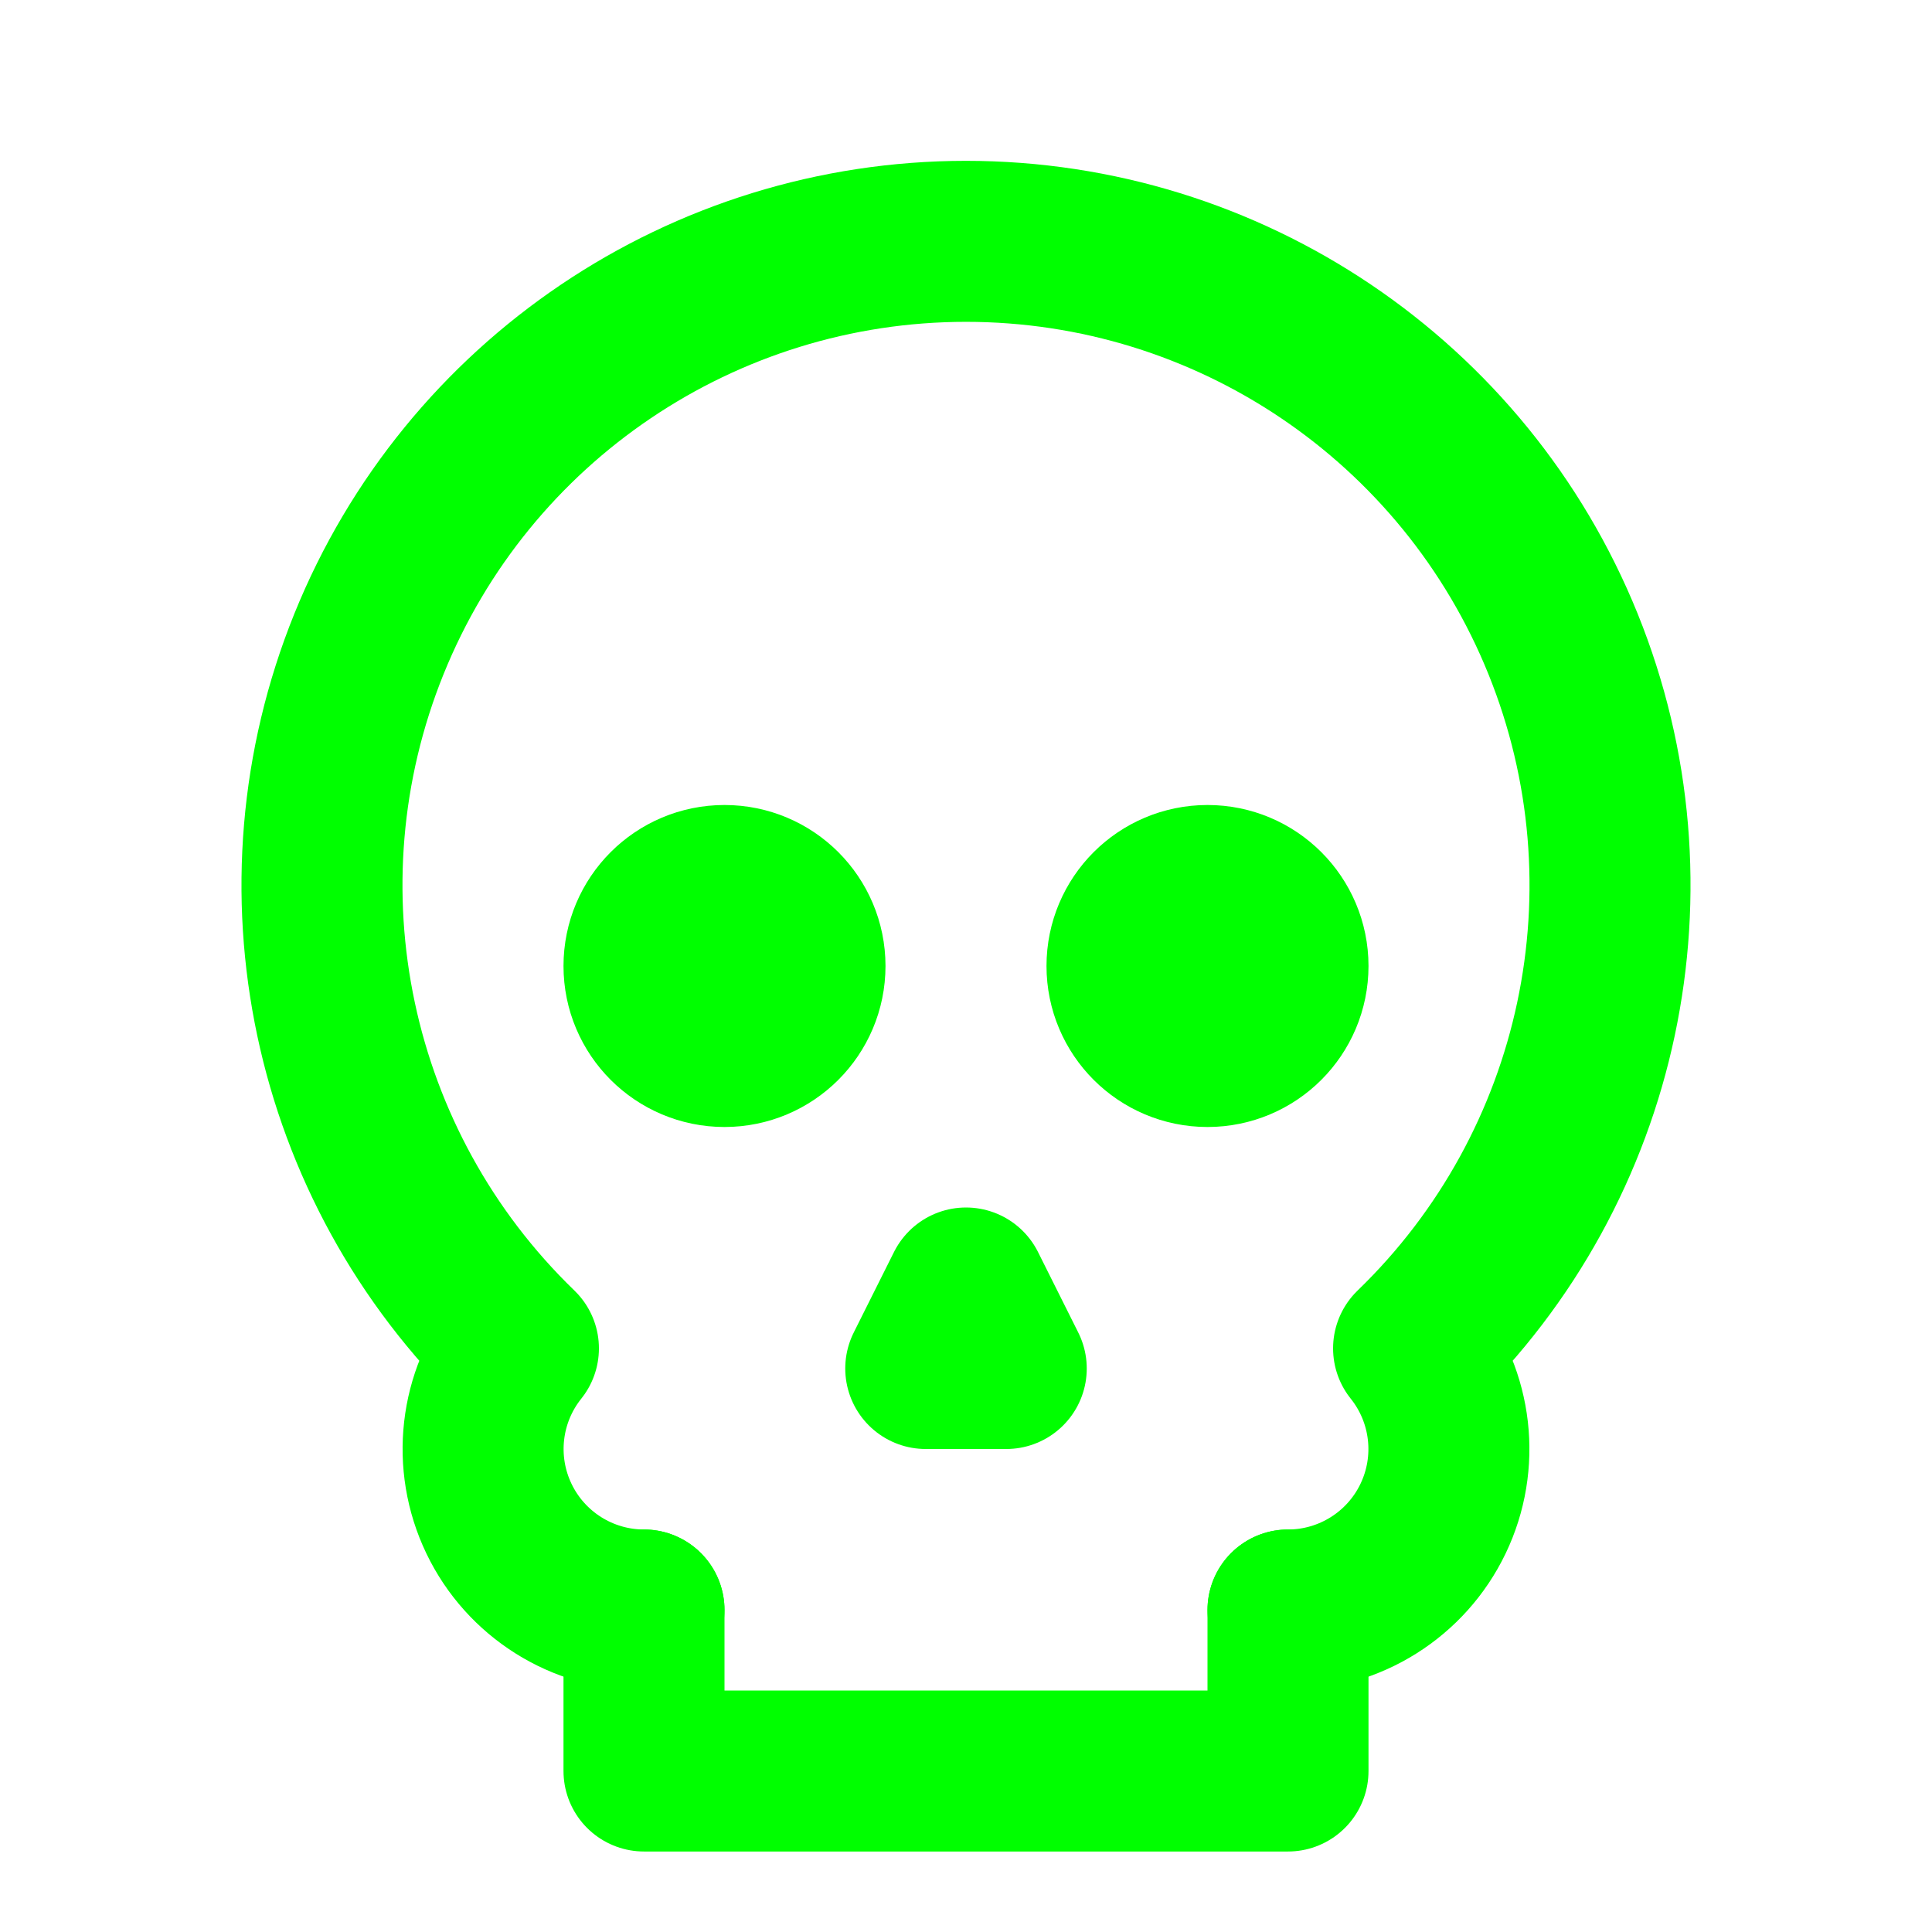
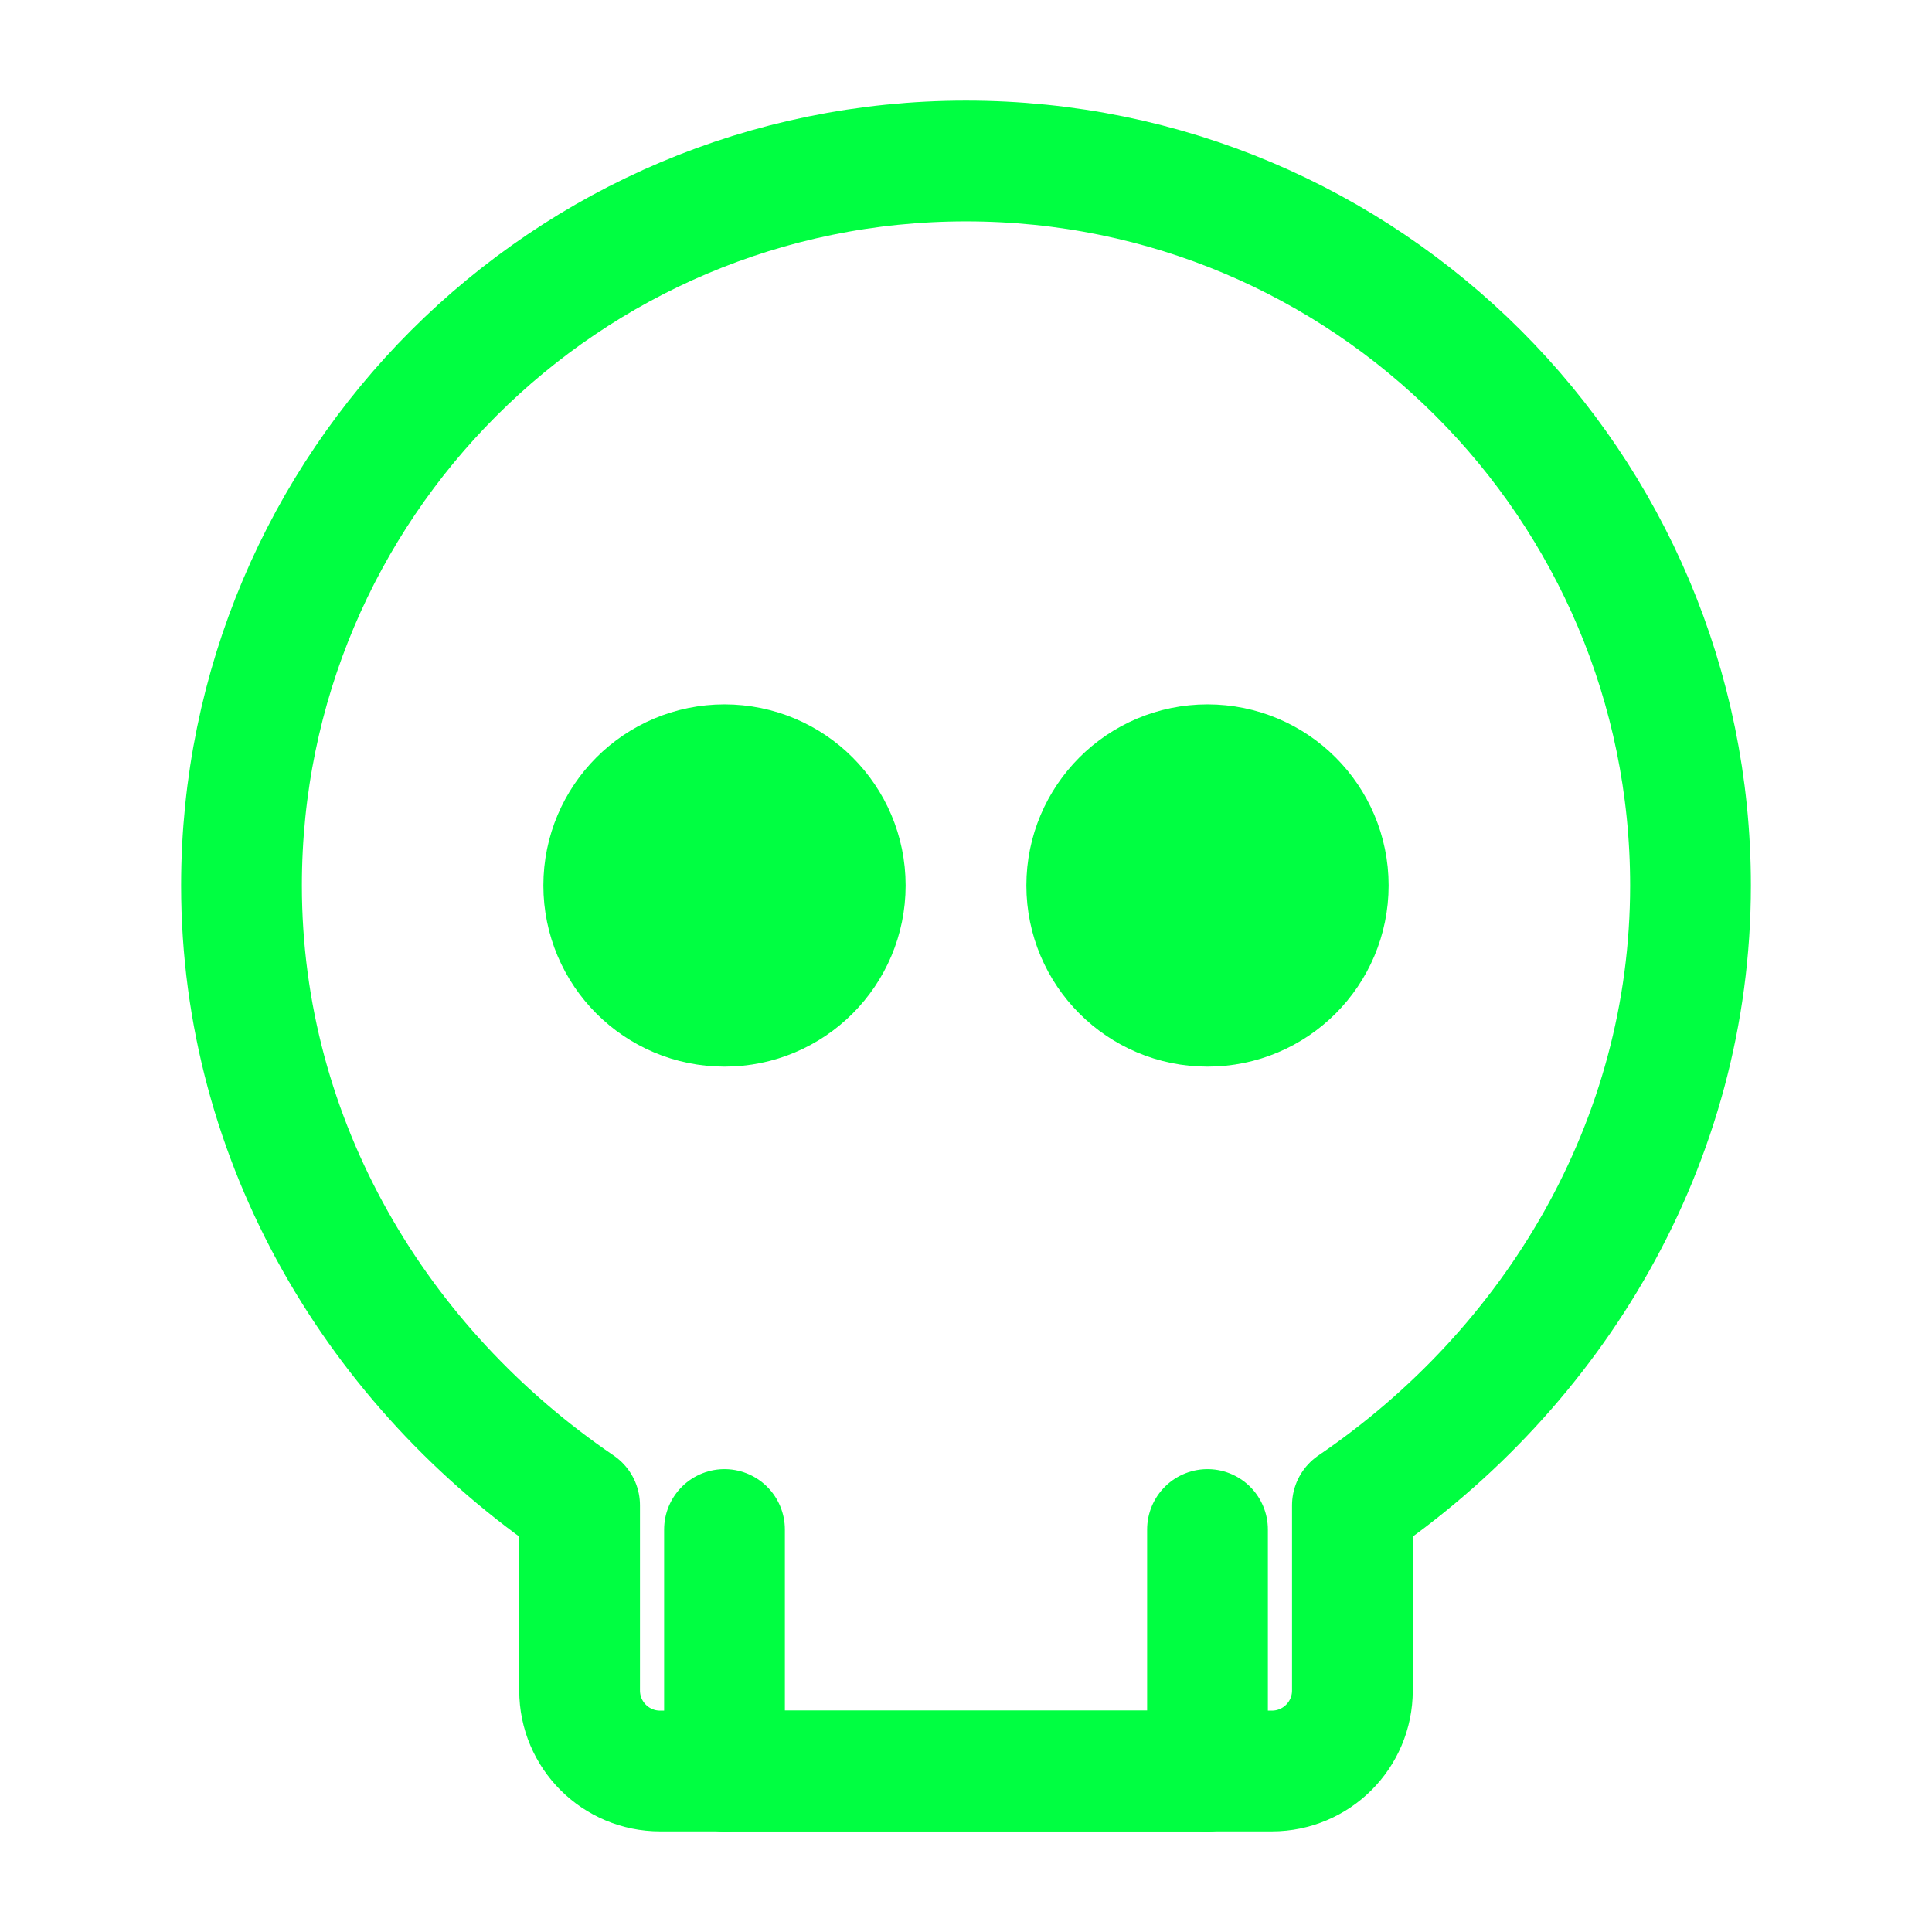
- <svg xmlns="http://www.w3.org/2000/svg" width="24" height="24" viewBox="0 0 24 24" fill="none" stroke="#00ff00" stroke-width="2" stroke-linecap="round" stroke-linejoin="round">
-   <circle cx="9" cy="12" r="1" />
-   <circle cx="15" cy="12" r="1" />
-   <path d="M8 20v2h8v-2" />
-   <path d="m12.5 17-.5-1-.5 1h1z" />
-   <path d="M16 20a2 2 0 0 0 1.56-3.25 8 8 0 1 0-11.12 0A2 2 0 0 0 8 20" />
+ <svg xmlns="http://www.w3.org/2000/svg" viewBox="0 0 24 24" fill="none" stroke="#00ff41" stroke-width="1.5" stroke-linecap="round" stroke-linejoin="round">
+   <path d="M12 2a9 9 0 0 1 9 9c0 3.2-1.7 6-4.2 7.7V21a1 1 0 0 1-1 1H8.2a1 1 0 0 1-1-1v-2.3C4.7 17 3 14.2 3 11a9 9 0 0 1 9-9z" />
+   <line x1="9" y1="22" x2="15" y2="22" />
+   <line x1="9" y1="19" x2="9" y2="22" />
+   <line x1="15" y1="19" x2="15" y2="22" />
+   <circle cx="9" cy="11" r="1.5" fill="#00ff41" />
+   <circle cx="15" cy="11" r="1.5" fill="#00ff41" />
</svg>
